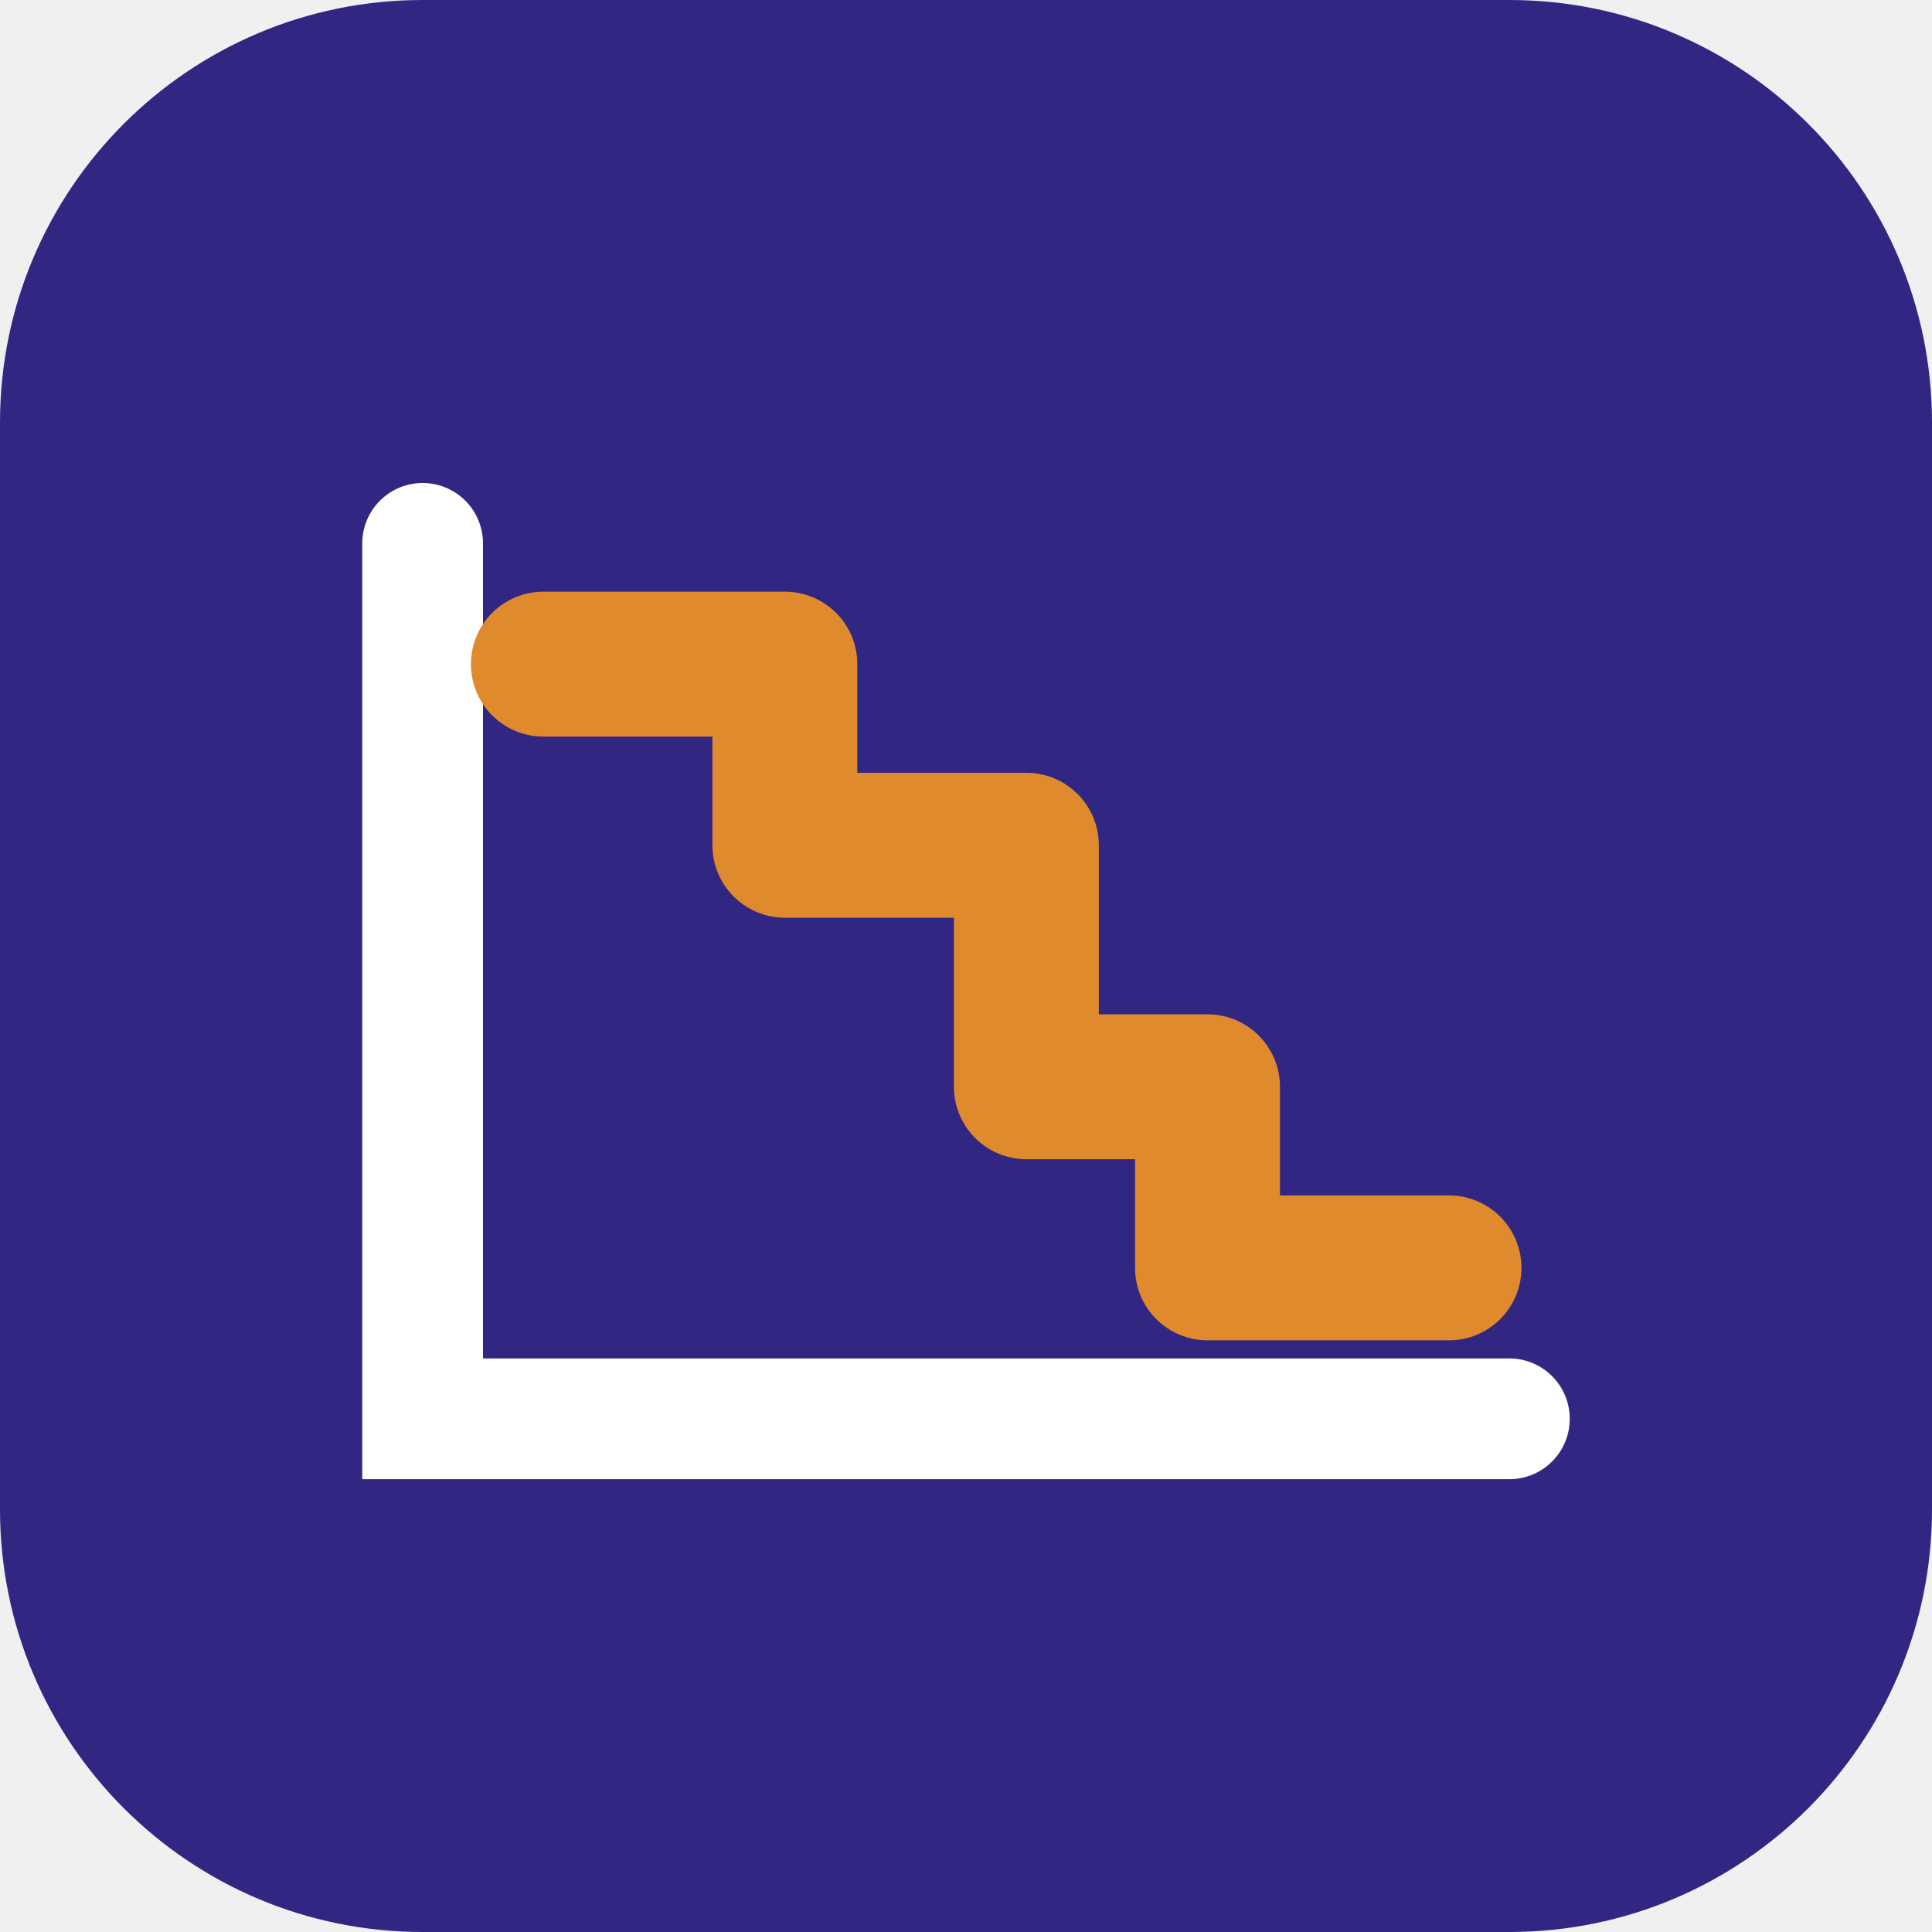
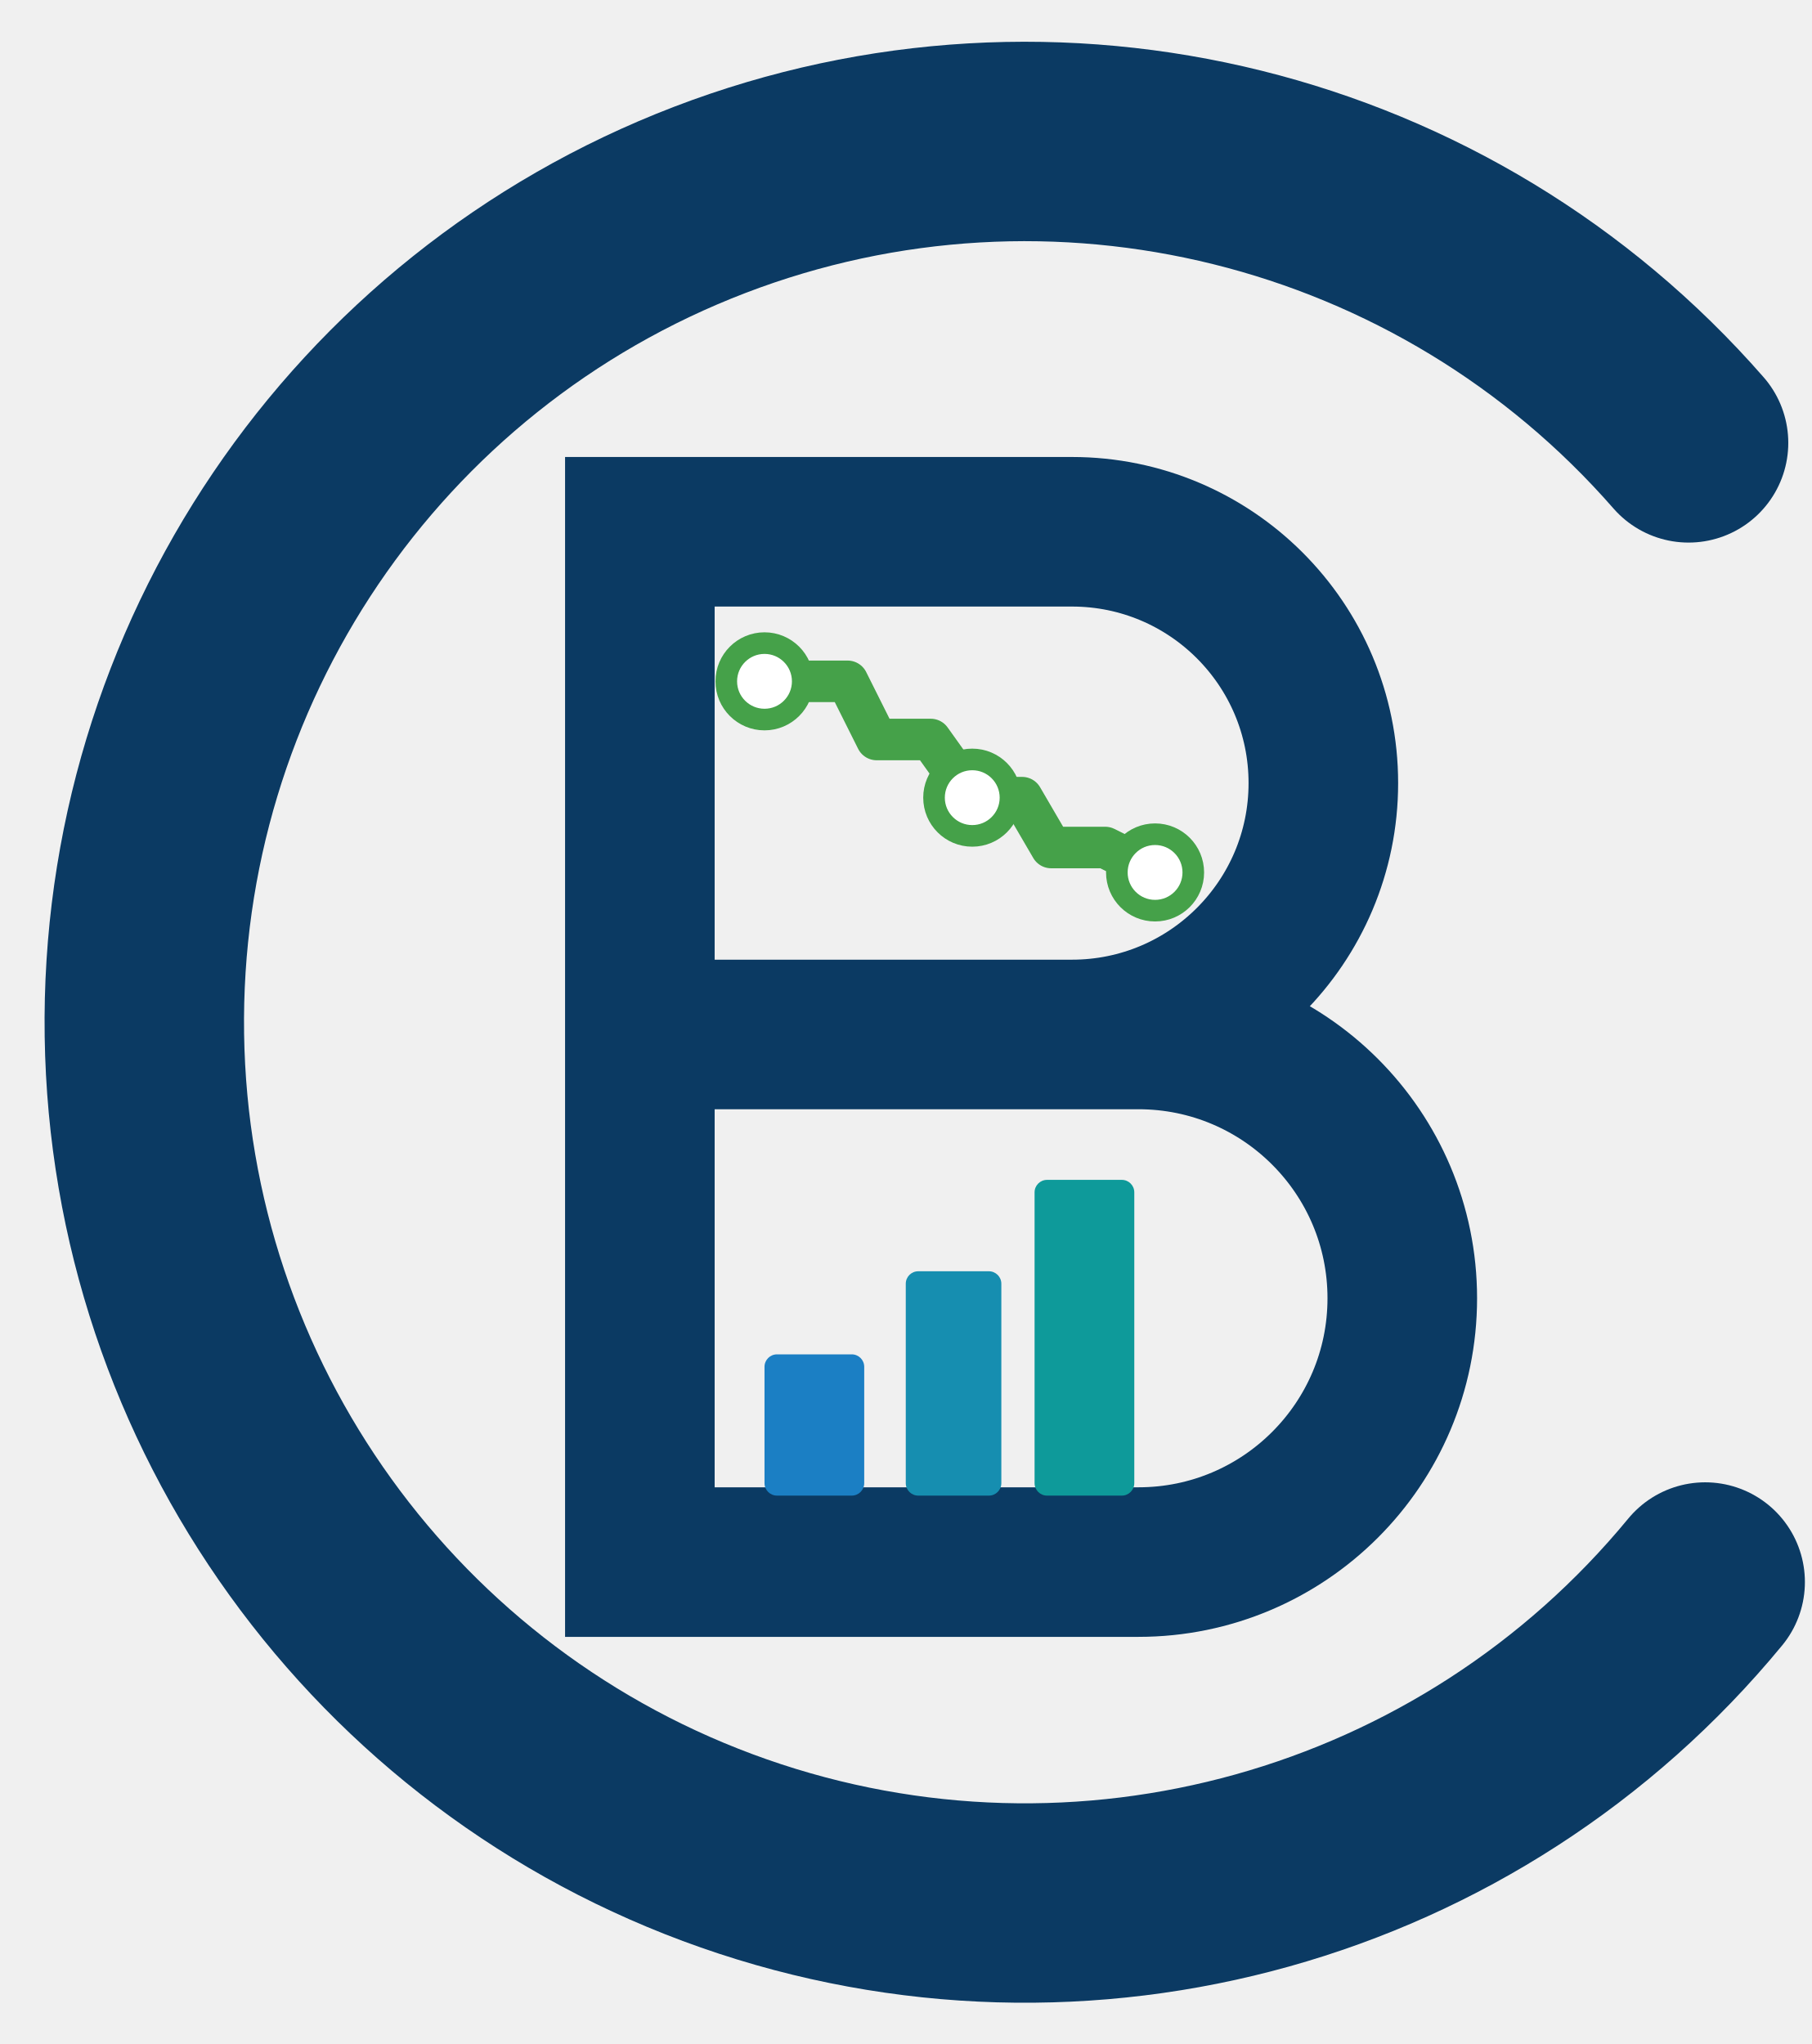
- <svg xmlns="http://www.w3.org/2000/svg" viewBox="0 0 32 32">
-   <rect width="32" height="32" rx="7" fill="#312783" />
-   <path d="M7 9v14.5h18" stroke="#fff" stroke-width="2" fill="none" stroke-linecap="round" />
-   <path d="M9 11h4v3h4v4h3v3h4" stroke="#E08A2E" stroke-width="2.4" fill="none" stroke-linejoin="round" stroke-linecap="round" />
+ <svg xmlns="http://www.w3.org/2000/svg" viewBox="4 4 218 246">
+   <path d="M207.2 57.3 A106 106 0 1 0 209.2 194.4" fill="none" stroke="#0B3A63" stroke-width="24" stroke-linecap="round" />
+   <path d="M81 68 H133 A30.25 30.25 0 0 1 133 128.5 H141 A31.75 31.75 0 0 1 141 192 H81 Z M81 128.5 H133" fill="none" stroke="#0B3A63" stroke-width="18" stroke-linejoin="miter" />
+   <polyline points="96,86 106,86 109.5,93 116,93 121,100 127,100 130.5,106 137,106 143,109" fill="none" stroke="#45A149" stroke-width="5" stroke-linejoin="round" />
+   <g fill="#fff" stroke="#45A149" stroke-width="2.6">
+     <circle cx="96" cy="86" r="4.6" />
+     <circle cx="121" cy="100" r="4.6" />
+     <circle cx="143" cy="109" r="4.6" />
+   </g>
+   <rect x="96" y="167" width="12" height="17" rx="1.5" fill="#1B7FC4" />
+   <rect x="113" y="157" width="11.5" height="27" rx="1.5" fill="#168EB0" />
+   <rect x="128.5" y="146" width="12" height="38" rx="1.5" fill="#0E9A9A" />
</svg>
